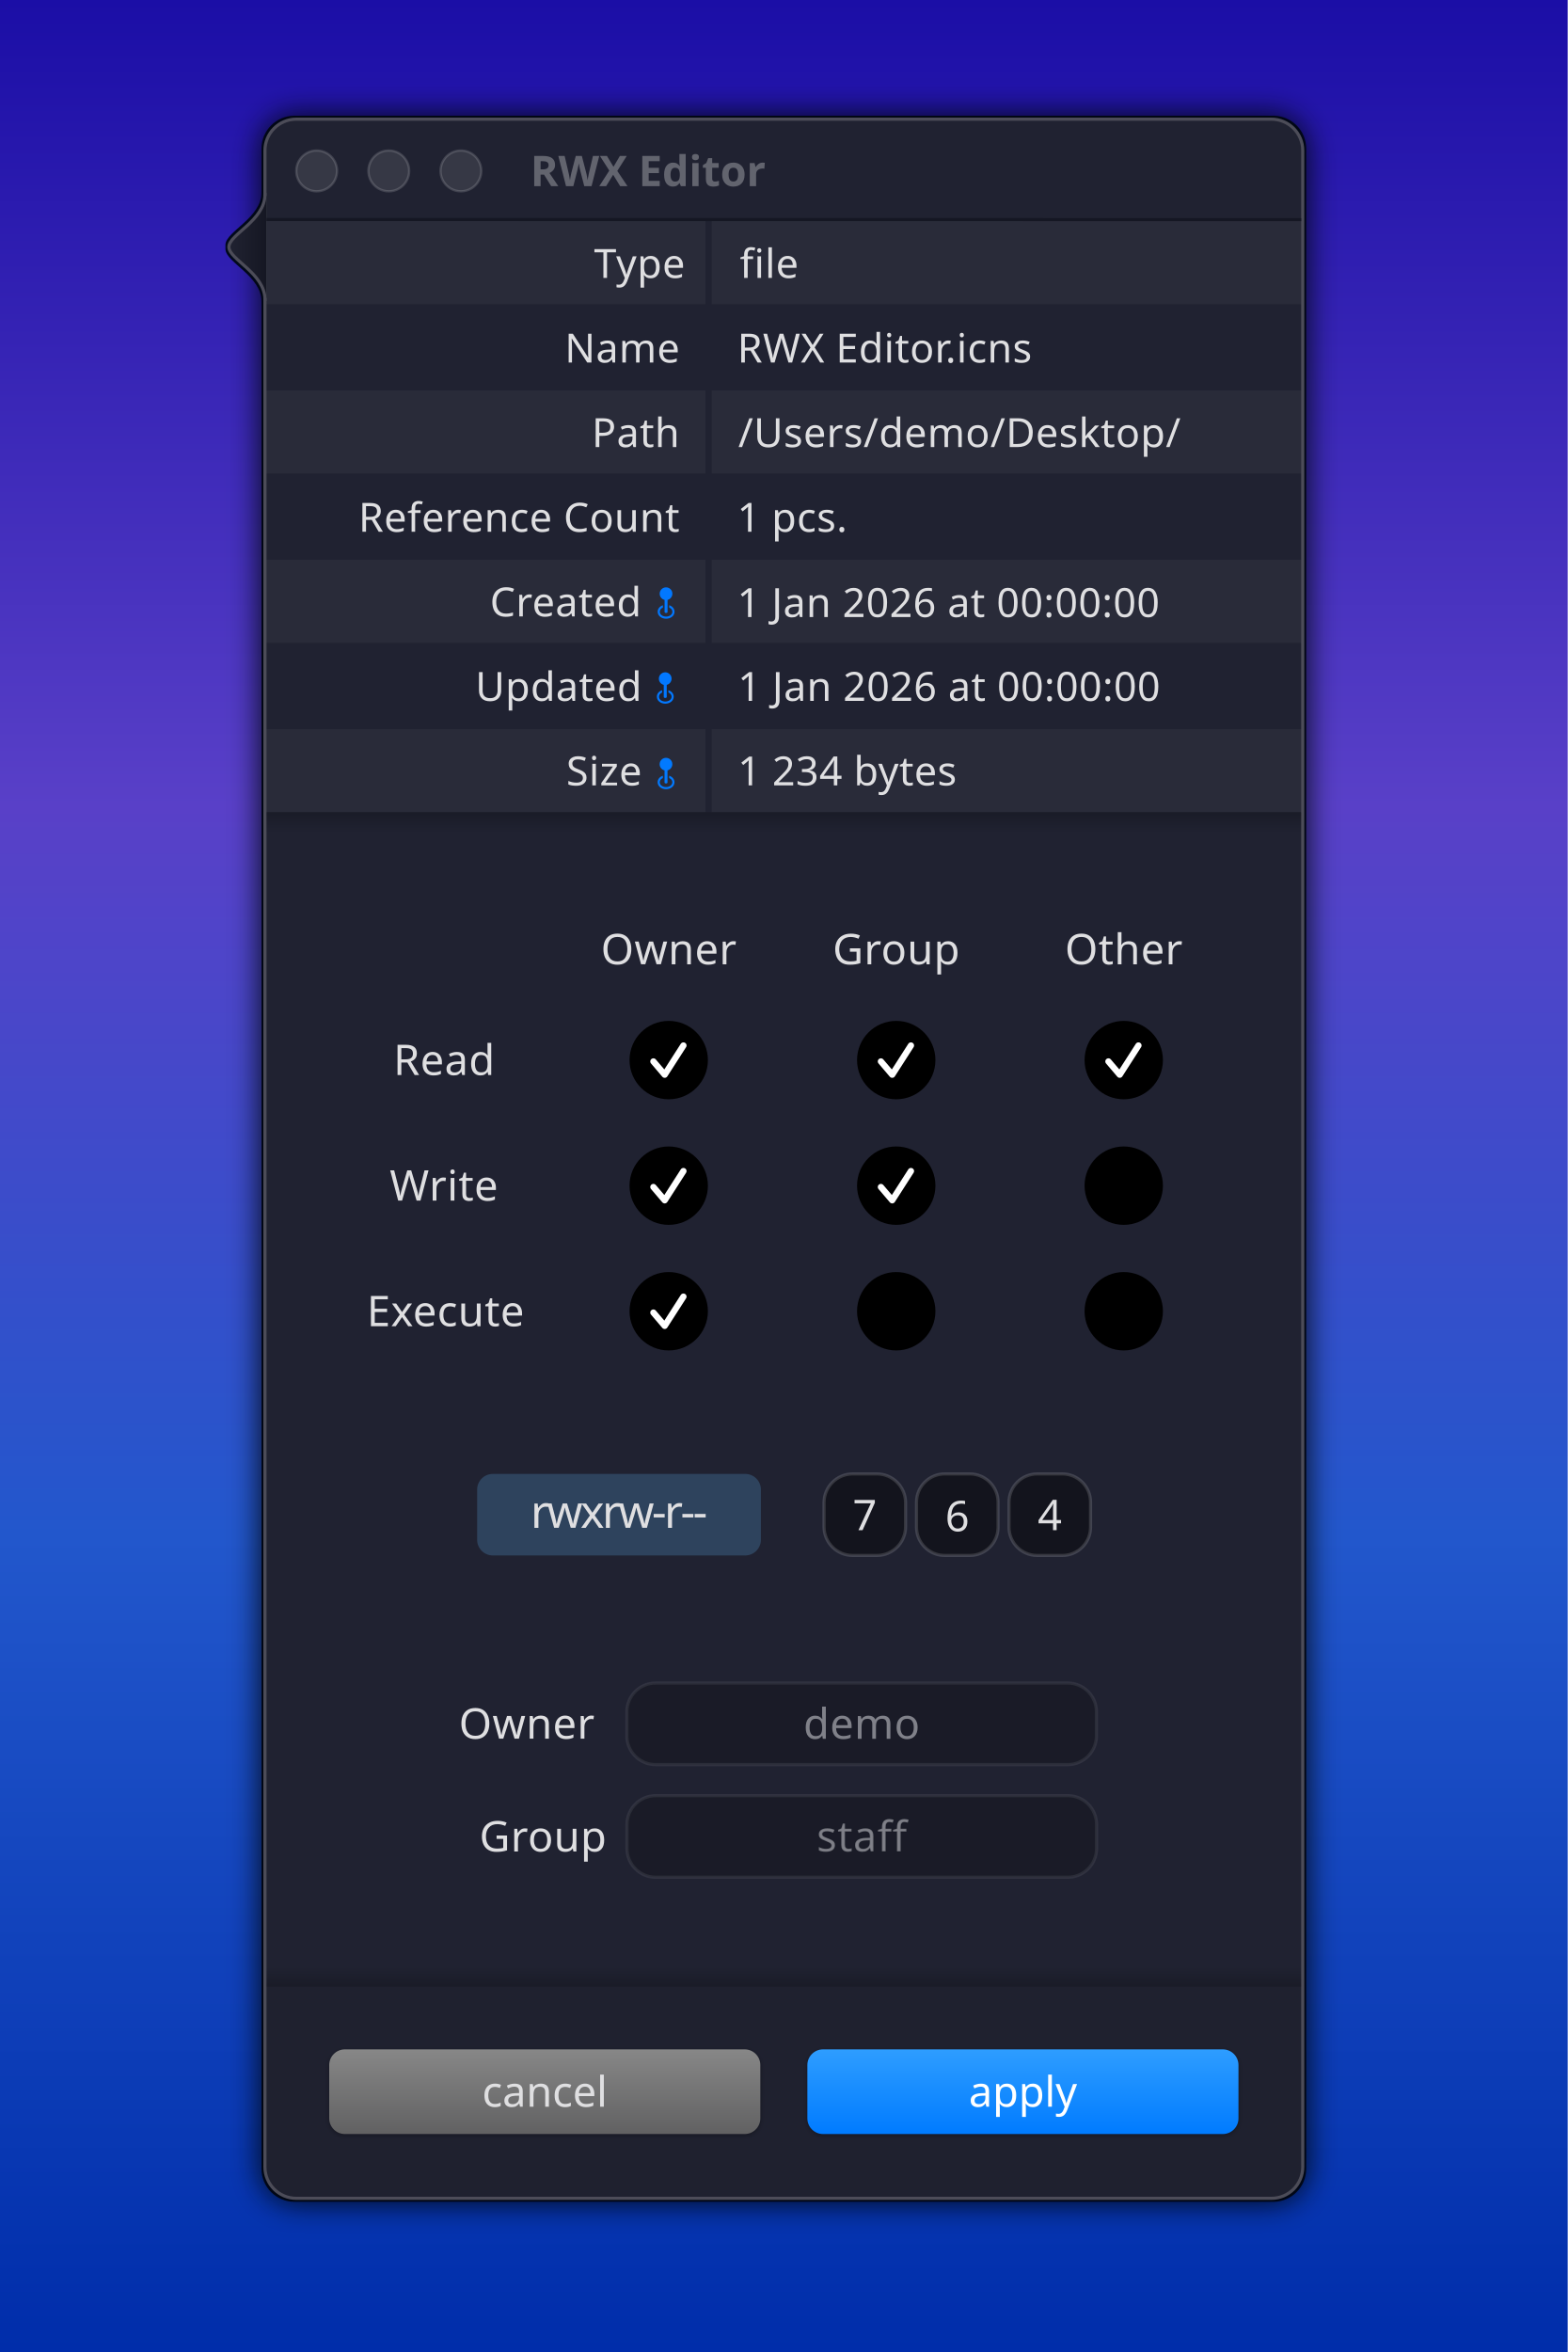
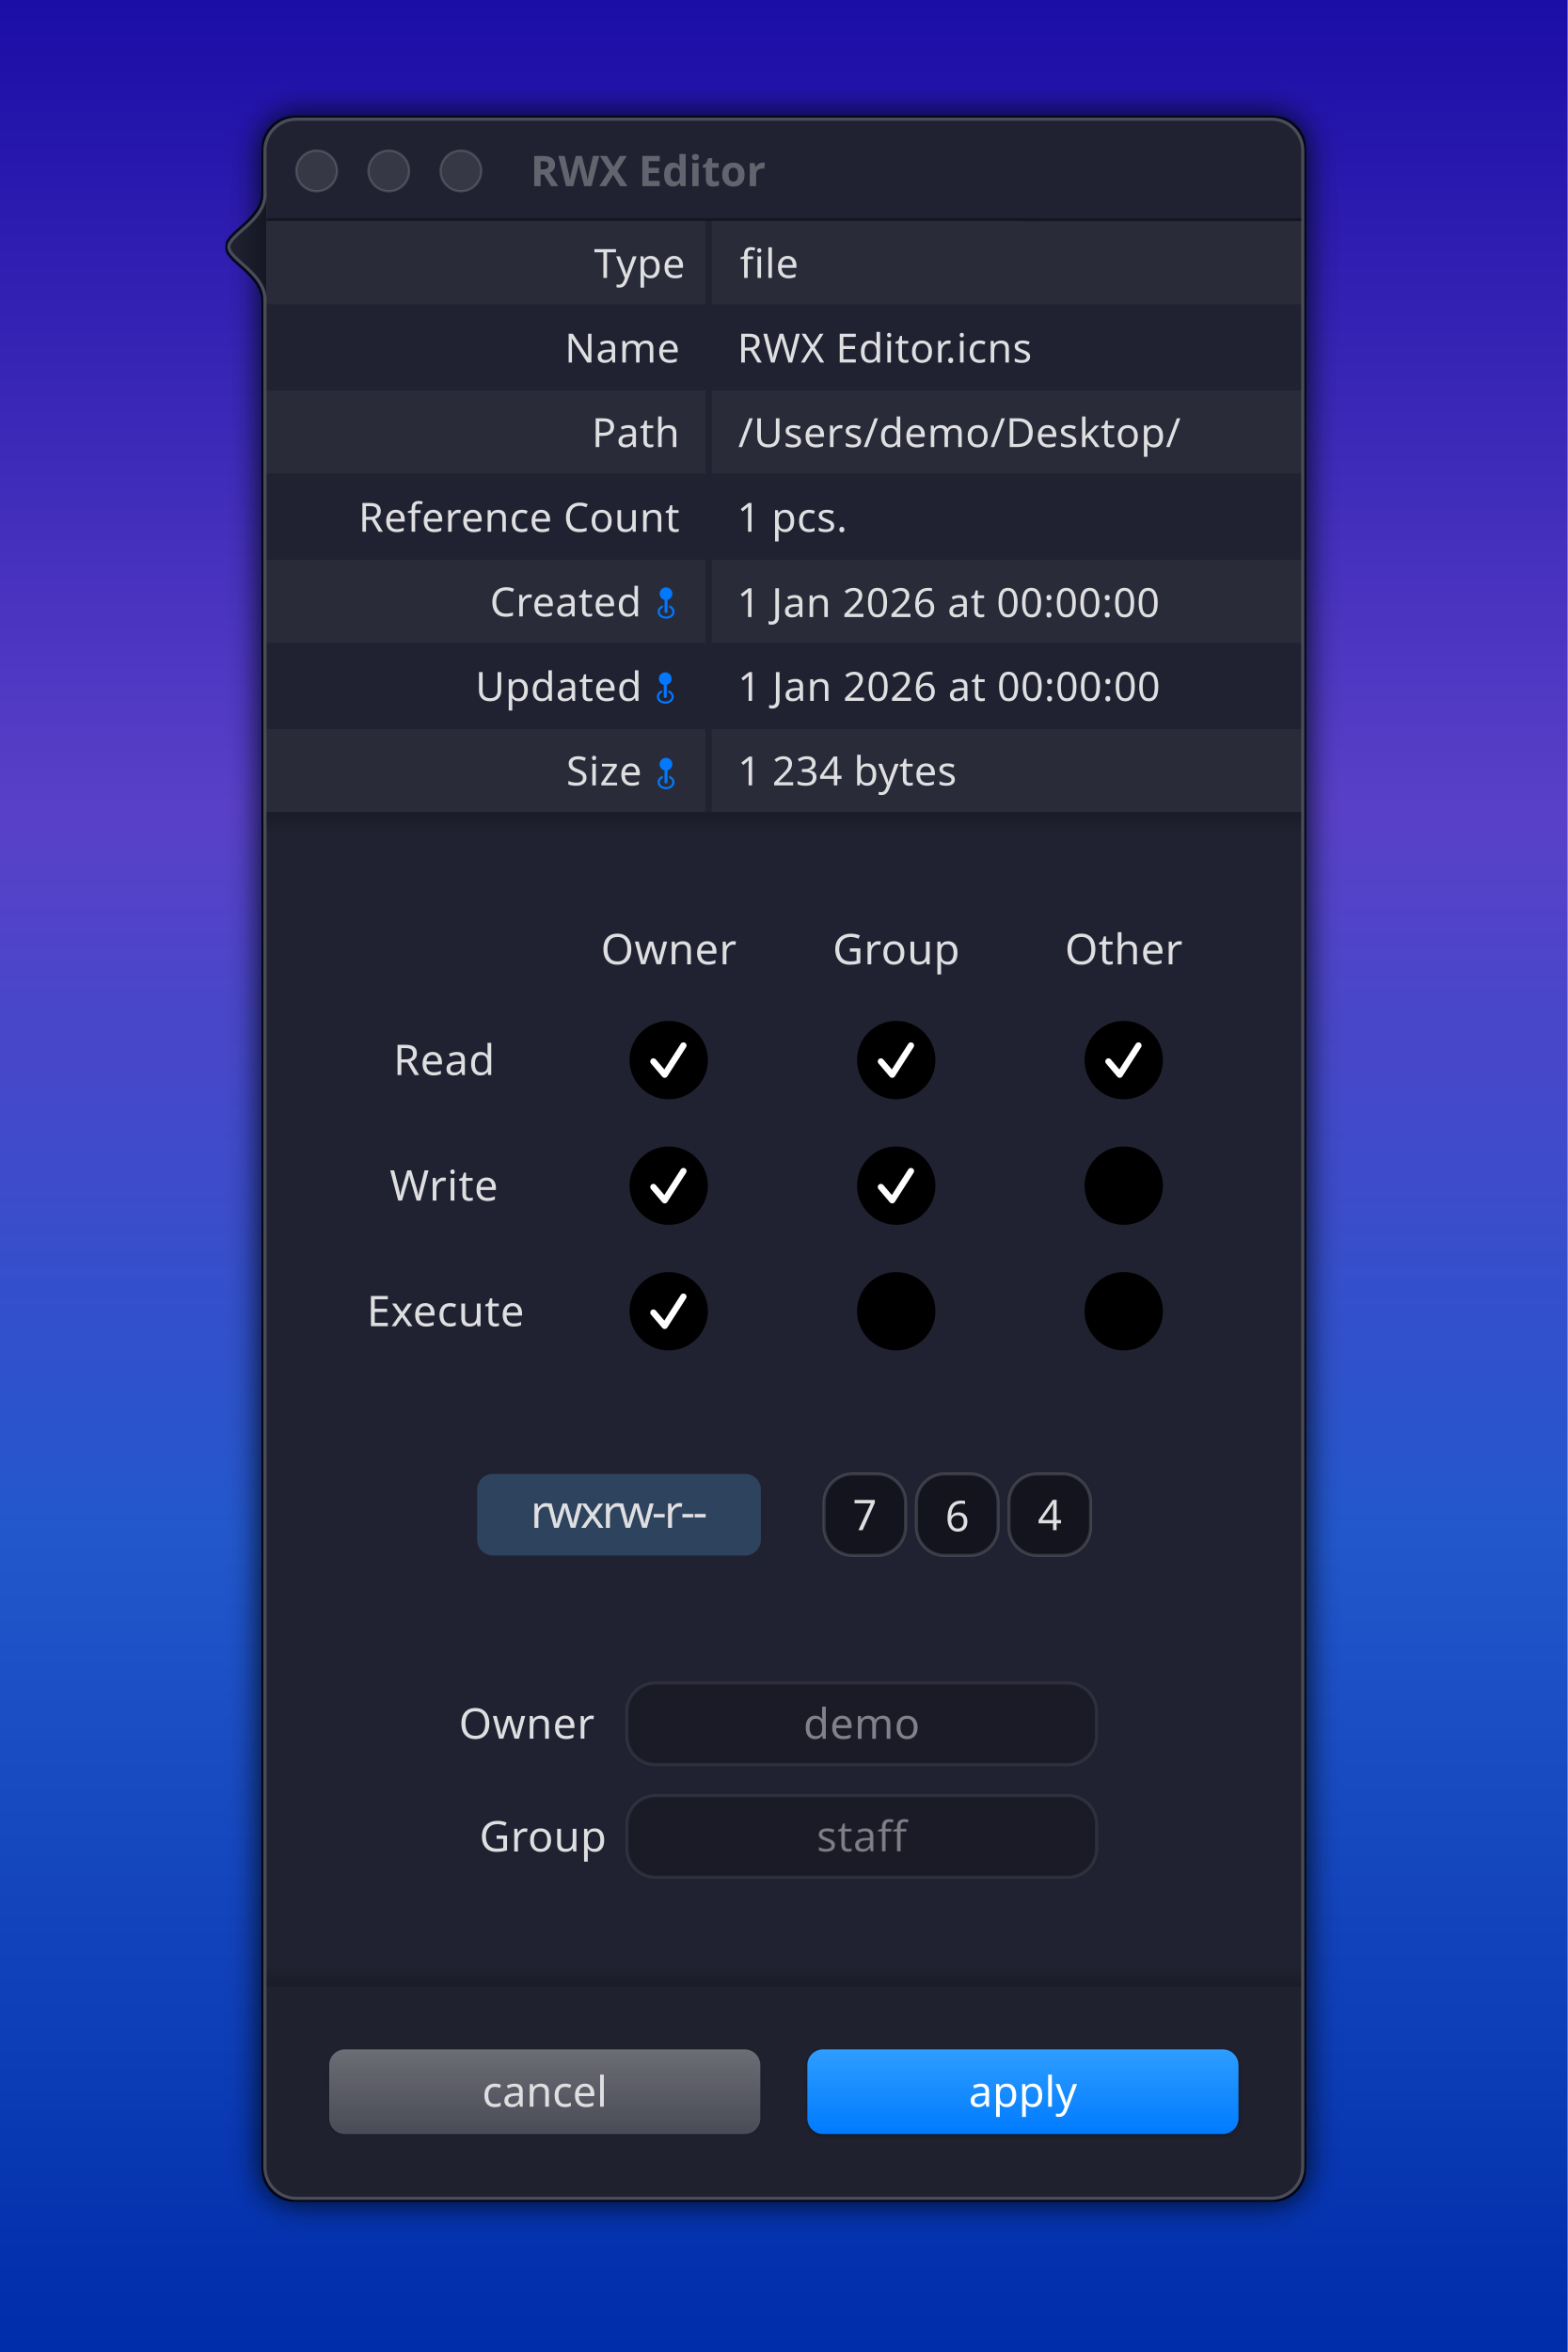
<svg xmlns="http://www.w3.org/2000/svg" xmlns:ns1="https://boxy-svg.com" viewBox="0 0 1000 1500">
  <defs>
    <filter id="drop-shadow-filter-1" color-interpolation-filters="sRGB" x="-50%" y="-50%" width="200%" height="200%" ns1:preset="drop-shadow 1 0 0 10 1 rgba(0,0,0,0.3)">
      <feGaussianBlur in="SourceAlpha" stdDeviation="10" />
      <feOffset dx="0" dy="0" />
      <feComponentTransfer result="offsetblur">
        <feFuncA id="spread-ctrl" type="linear" slope="2" />
      </feComponentTransfer>
      <feFlood flood-color="rgba(0,0,0,0.3)" />
      <feComposite in2="offsetblur" operator="in" />
      <feMerge>
        <feMergeNode />
        <feMergeNode in="SourceGraphic" />
      </feMerge>
    </filter>
    <ns1:export>
      <ns1:file format="png" path="popup-light.png" />
    </ns1:export>
    <linearGradient gradientUnits="userSpaceOnUse" x1="499.617" y1="374" x2="499.617" y2="394" id="gradient-0" gradientTransform="matrix(1.1, 0, 0, 0.65, -49.57751, 274.9005)">
      <stop offset="0" style="stop-opacity: 0.2;" />
      <stop offset="1" style="stop-opacity: 0;" />
    </linearGradient>
    <linearGradient gradientUnits="userSpaceOnUse" x1="499.617" y1="374" x2="499.617" y2="394" id="gradient-3" gradientTransform="matrix(1.1, 0, 0, 0.65, -49.57806, -1510.156)">
      <stop offset="0" style="stop-opacity: 0.2;" />
      <stop offset="1" style="stop-opacity: 0;" />
    </linearGradient>
    <linearGradient gradientUnits="userSpaceOnUse" x1="623.617" y1="1020" x2="623.617" y2="1076" id="gradient-1" gradientTransform="matrix(1.200875, 0, 0, 0.964286, -401.3832, 323.4176)">
-       <stop offset="0" style="stop-color: rgb(135, 135, 135);" />
-       <stop offset="1" style="stop-color: rgb(97, 97, 98);" />
+       <stop offset="0" style="stop-color: rgb(255, 255, 255); stop-opacity: 0.35;" />
+       <stop offset="1" style="stop-color: rgb(252, 252, 255); stop-opacity: 0.2;" />
    </linearGradient>
    <linearGradient gradientUnits="userSpaceOnUse" x1="623.617" y1="1020" x2="623.617" y2="1076" id="gradient-2" gradientTransform="matrix(1.200875, 0, 0, 0.964286, -96.38344, 323.4176)">
      <stop offset="0" style="stop-color: rgb(46, 157, 255);" />
      <stop offset="1" style="stop-color: rgb(0, 123, 255);" />
    </linearGradient>
    <filter id="drop-shadow-filter-2" ns1:preset="drop-shadow 1 0 1 1.5 0.5 #0000004d" color-interpolation-filters="sRGB" x="-50%" y="-50%" width="200%" height="200%">
      <feGaussianBlur in="SourceAlpha" stdDeviation="1.5" />
      <feOffset dx="0" dy="1" />
      <feComponentTransfer result="offsetblur">
        <feFuncA id="spread-ctrl-2" type="linear" slope="1" />
      </feComponentTransfer>
      <feFlood flood-color="#0000004d" />
      <feComposite in2="offsetblur" operator="in" />
      <feMerge>
        <feMergeNode />
        <feMergeNode in="SourceGraphic" />
      </feMerge>
    </filter>
    <filter id="drop-shadow-filter-0" ns1:preset="drop-shadow 1 0 1 1.5 0.5 #0000004d" color-interpolation-filters="sRGB" x="-50%" y="-50%" width="200%" height="200%">
      <feGaussianBlur in="SourceAlpha" stdDeviation="1.5" />
      <feOffset dx="0" dy="1" />
      <feComponentTransfer result="offsetblur">
        <feFuncA id="spread-ctrl-3" type="linear" slope="1" />
      </feComponentTransfer>
      <feFlood flood-color="#0000004d" />
      <feComposite in2="offsetblur" operator="in" />
      <feMerge>
        <feMergeNode />
        <feMergeNode in="SourceGraphic" />
      </feMerge>
    </filter>
    <linearGradient gradientUnits="userSpaceOnUse" x1="162" y1="124" x2="162" y2="191" id="gradient-4" gradientTransform="matrix(0, -0.341331, 0.341331, 0, 104.536, 213.1861)">
      <stop offset="0" style="stop-color: rgb(32, 34, 49);" />
      <stop offset="1" style="stop-color: rgb(21, 23, 35);" />
    </linearGradient>
    <filter id="outline-filter-0" ns1:preset="outline 1 1 #01091c" color-interpolation-filters="sRGB" x="-50%" y="-50%" width="200%" height="200%">
      <feMorphology in="SourceAlpha" result="dilated" operator="dilate" radius="1" />
      <feFlood flood-color="#01091c" result="flood" />
      <feComposite in="flood" in2="dilated" operator="in" result="outline" />
      <feMerge>
        <feMergeNode in="outline" />
        <feMergeNode in="SourceGraphic" />
      </feMerge>
    </filter>
    <mask id="mask-0">
      <rect x="141" y="119" width="29" height="77" style="fill: rgb(255, 255, 255);" />
    </mask>
    <linearGradient gradientUnits="userSpaceOnUse" x1="500" y1="0" x2="500" y2="1500" id="gradient-5">
      <stop offset="0" style="stop-color: rgb(27, 14, 166);" />
      <stop offset="0.343" style="stop-color: rgb(89, 64, 200);" />
      <stop offset="0.653" style="stop-color: rgb(34, 87, 204);" />
      <stop offset="1" style="stop-color: rgb(0, 45, 170);" />
    </linearGradient>
  </defs>
  <rect width="1000" height="1500" style="fill: url(&quot;#gradient-5&quot;);" />
  <g>
    <g style="filter: url(&quot;#outline-filter-0&quot;);">
      <rect style="stroke-width: 2; filter: url(&quot;#drop-shadow-filter-1&quot;); fill: rgb(32, 34, 49); stroke: rgb(76, 76, 88);" x="169" y="76" width="662" height="1326" rx="20" ry="20" />
      <path d="M 169 124 L 178 124 L 178 191 L 169 191 C 169 174.25 146 165.408 146 157.5 C 146 149.556 169 140.75 169 124 Z" style="stroke-width: 2; filter: none; fill: url(&quot;#gradient-4&quot;); stroke: rgb(76, 76, 88); mask: url(&quot;#mask-0&quot;);" />
    </g>
    <g>
      <g style="filter: none;">
        <ellipse style="stroke-width: 1.5; fill: rgba(255, 255, 255, 0.1); stroke: rgba(255, 255, 255, 0.15);" cx="202" cy="109" rx="13" ry="13" />
        <ellipse style="stroke-width: 1.5; fill: rgba(255, 255, 255, 0.1); stroke: rgba(255, 255, 255, 0.15);" cx="248" cy="109" rx="13" ry="13" />
        <ellipse style="stroke-width: 1.5; fill: rgba(255, 255, 255, 0.1); stroke: rgba(255, 255, 255, 0.15);" cx="294" cy="109" rx="13" ry="13" />
      </g>
      <text style="fill: rgba(255, 255, 255, 0.3); font-family: &quot;SF Pro&quot;; font-size: 27px; font-weight: 700; white-space: pre;" x="338.33" y="118.735">RWX Editor</text>
      <line style="fill: none; stroke-width: 2; stroke: rgb(21, 23, 35);" x1="170" y1="140" x2="830" y2="140.082" />
    </g>
    <g>
      <g>
        <rect x="170" y="141" width="280" height="53" style="stroke-width: 1; filter: none; fill: rgba(255, 255, 255, 0.04);" />
        <rect x="170" y="249" width="280" height="53" style="stroke-width: 1; filter: none; fill: rgba(255, 255, 255, 0.04);" />
        <rect x="170" y="357" width="280" height="53" style="stroke-width: 1; filter: none; fill: rgba(255, 255, 255, 0.04);" />
        <rect x="170" y="465" width="280" height="53" style="stroke-width: 1; filter: none; fill: rgba(255, 255, 255, 0.04);" />
        <rect x="454" y="141" width="376" height="53" style="stroke-width: 1; filter: none; fill: rgba(255, 255, 255, 0.04);" />
        <rect x="454" y="249" width="376" height="53" style="stroke-width: 1; filter: none; fill: rgba(255, 255, 255, 0.04);" />
        <rect x="454" y="357" width="376" height="53" style="stroke-width: 1; filter: none; fill: rgba(255, 255, 255, 0.04);" />
        <rect x="454" y="465" width="376" height="53" style="stroke-width: 1; filter: none; fill: rgba(255, 255, 255, 0.04);" />
      </g>
      <g>
        <text style="fill: rgb(223, 223, 225); font-family: &quot;SF Pro&quot;; font-size: 25.7px; letter-spacing: 0.3px; white-space: pre; filter: none;" x="378.913" y="177.251">Type</text>
        <text style="fill: rgb(223, 223, 225); font-family: &quot;SF Pro&quot;; font-size: 25.7px; letter-spacing: 0.3px; white-space: pre; filter: none;" x="471.868" y="177.251">file</text>
        <text style="fill: rgb(223, 223, 225); font-family: &quot;SF Pro&quot;; font-size: 25.7px; letter-spacing: 0.3px; text-anchor: end; white-space: pre; filter: none;" x="433.609" y="231.191">Name</text>
        <text style="fill: rgb(223, 223, 225); font-family: &quot;SF Pro&quot;; font-size: 25.7px; letter-spacing: 0.3px; white-space: pre; filter: none;" x="470.323" y="231.191">RWX Editor.icns</text>
        <text style="fill: rgb(223, 223, 225); font-family: &quot;SF Pro&quot;; font-size: 25.7px; letter-spacing: 0.3px; text-anchor: end; white-space: pre; filter: none;" x="433.508" y="285.128">Path</text>
        <text style="fill: rgb(223, 223, 225); font-family: &quot;SF Pro&quot;; font-size: 25.7px; letter-spacing: 0.3px; white-space: pre; filter: none;" x="470.894" y="285.128">/Users/demo/Desktop/</text>
        <text style="fill: rgb(223, 223, 225); font-family: &quot;SF Pro&quot;; font-size: 25.7px; letter-spacing: 0.3px; text-anchor: end; white-space: pre; filter: none;" x="433.508" y="339.136">Reference Count</text>
        <text style="fill: rgb(223, 223, 225); font-family: &quot;SF Pro&quot;; font-size: 25.7px; letter-spacing: 0.3px; white-space: pre; filter: none;" x="470.23" y="339.136">1 pcs.</text>
        <g>
          <text style="fill: rgb(223, 223, 225); font-family: &quot;SF Pro&quot;; font-size: 25.7px; letter-spacing: 0.3px; text-anchor: end; white-space: pre; filter: none;" x="409.141" y="393.111">Created</text>
          <path d="M 419.521 390.129 C 419.521 388.209 420.871 386.647 422.861 386.011 L 422.861 387.498 C 421.651 387.989 420.871 388.951 420.871 390.129 C 420.871 391.889 422.601 393.229 424.891 393.229 C 427.181 393.229 428.901 391.889 428.901 390.129 C 428.901 388.939 428.121 387.969 426.881 387.465 L 426.881 385.995 C 428.891 386.626 430.261 388.2 430.261 390.129 C 430.261 392.649 427.941 394.58 424.891 394.58 C 421.841 394.58 419.521 392.649 419.521 390.129 Z M 423.921 390.321 L 423.921 382.589 C 422.131 382.168 420.791 380.564 420.791 378.622 C 420.791 376.409 422.621 374.58 424.861 374.58 C 427.091 374.58 428.911 376.392 428.911 378.622 C 428.911 380.54 427.601 382.151 425.821 382.583 L 425.821 390.321 C 425.821 390.669 425.391 390.927 424.861 390.927 C 424.341 390.927 423.921 390.669 423.921 390.321 Z" style="stroke-width: 1; filter: none; fill: rgb(2, 120, 255);" />
        </g>
        <text style="fill: rgb(223, 223, 225); font-family: &quot;SF Pro&quot;; font-size: 25.7px; letter-spacing: 0.3px; white-space: pre;" x="470.23" y="393.514">1 Jan 2026 at 00:00:00</text>
        <g>
          <text style="fill: rgb(223, 223, 225); font-family: &quot;SF Pro&quot;; font-size: 25.7px; letter-spacing: 0.3px; text-anchor: end; white-space: pre; filter: none;" x="409.431" y="447">Updated</text>
          <path d="M 419.001 444.314 C 419.001 442.394 420.351 440.832 422.341 440.196 L 422.341 441.683 C 421.131 442.174 420.351 443.136 420.351 444.314 C 420.351 446.074 422.081 447.414 424.371 447.414 C 426.661 447.414 428.381 446.074 428.381 444.314 C 428.381 443.124 427.601 442.154 426.361 441.65 L 426.361 440.18 C 428.371 440.811 429.741 442.385 429.741 444.314 C 429.741 446.834 427.421 448.765 424.371 448.765 C 421.321 448.765 419.001 446.834 419.001 444.314 Z M 423.401 444.506 L 423.401 436.774 C 421.611 436.353 420.271 434.749 420.271 432.807 C 420.271 430.594 422.101 428.765 424.341 428.765 C 426.571 428.765 428.391 430.577 428.391 432.807 C 428.391 434.725 427.081 436.336 425.301 436.768 L 425.301 444.506 C 425.301 444.854 424.871 445.112 424.341 445.112 C 423.821 445.112 423.401 444.854 423.401 444.506 Z" style="stroke-width: 1; filter: none; fill: rgb(2, 120, 255);" />
        </g>
        <text style="fill: rgb(223, 223, 225); font-family: &quot;SF Pro&quot;; font-size: 25.7px; letter-spacing: 0.3px; white-space: pre;" x="470.61" y="447">1 Jan 2026 at 00:00:00</text>
        <g>
          <text style="fill: rgb(223, 223, 225); font-family: &quot;SF Pro&quot;; font-size: 25.7px; letter-spacing: 0.3px; text-anchor: end; white-space: pre; filter: none;" x="409.431" y="500.889">Size</text>
          <path d="M 419.491 498.858 C 419.491 496.938 420.841 495.376 422.831 494.74 L 422.831 496.227 C 421.621 496.718 420.841 497.68 420.841 498.858 C 420.841 500.618 422.571 501.958 424.861 501.958 C 427.151 501.958 428.871 500.618 428.871 498.858 C 428.871 497.668 428.091 496.698 426.851 496.194 L 426.851 494.724 C 428.861 495.355 430.231 496.929 430.231 498.858 C 430.231 501.378 427.911 503.309 424.861 503.309 C 421.811 503.309 419.491 501.378 419.491 498.858 Z M 423.891 499.05 L 423.891 491.318 C 422.101 490.897 420.761 489.293 420.761 487.351 C 420.761 485.138 422.591 483.309 424.831 483.309 C 427.061 483.309 428.881 485.121 428.881 487.351 C 428.881 489.269 427.571 490.88 425.791 491.312 L 425.791 499.05 C 425.791 499.398 425.361 499.656 424.831 499.656 C 424.311 499.656 423.891 499.398 423.891 499.05 Z" style="stroke-width: 1; filter: none; fill: rgb(2, 122, 255);" />
        </g>
        <text style="fill: rgb(223, 223, 225); font-family: &quot;SF Pro&quot;; font-size: 25.7px; letter-spacing: 0.3px; white-space: pre; filter: none;" x="470.61" y="500.889">1 234 bytes</text>
      </g>
    </g>
    <rect x="170" y="518" width="660" height="13" style="fill: url(&quot;#gradient-0&quot;); stroke-width: 1;" />
    <g>
      <g>
        <text style="fill: rgb(223, 223, 225); font-family: &quot;SF Pro&quot;; font-size: 27px; letter-spacing: 0.3px; text-anchor: middle; white-space: pre;" x="426.562" y="614.989">Owner</text>
        <text style="fill: rgb(223, 223, 225); font-family: &quot;SF Pro&quot;; font-size: 27px; letter-spacing: 0.3px; text-anchor: middle; white-space: pre;" x="571.691" y="614.989">Group</text>
        <text style="fill: rgb(223, 223, 225); font-family: &quot;SF Pro&quot;; font-size: 27px; letter-spacing: 0.3px; text-anchor: middle; white-space: pre;" x="716.821" y="614.989">Other</text>
      </g>
      <g>
        <text style="fill: rgb(223, 223, 225); font-family: &quot;SF Pro&quot;; font-size: 27px; letter-spacing: 0.3px; white-space: pre;" x="250.962" y="685.606">Read</text>
        <text style="fill: rgb(223, 223, 225); font-family: &quot;SF Pro&quot;; font-size: 27px; letter-spacing: 0.3px; white-space: pre;" x="248.579" y="765.694">Write</text>
        <text style="fill: rgb(223, 223, 225); font-family: &quot;SF Pro&quot;; font-size: 27px; letter-spacing: 0.3px; white-space: pre;" x="233.998" y="845.781">Execute</text>
      </g>
      <g>
        <ellipse style="stroke-width: 1; fill: color(display-p3 0.254 0.572 0.158);" cx="426.562" cy="676.08" rx="25" ry="25" />
        <path style="stroke-linecap: round; stroke-linejoin: round; stroke-width: 4; stroke: rgb(255, 255, 255); fill: none;" d="M 416.792 676.939 L 423.992 685.388 L 435.942 666.772" />
      </g>
      <g>
        <ellipse style="stroke-width: 1; fill: color(display-p3 0.836 0.464 0.172);" cx="571.691" cy="676.08" rx="25" ry="25" />
        <path style="stroke-linecap: round; stroke-linejoin: round; stroke-width: 4; stroke: rgb(255, 255, 255); fill: none;" d="M 561.921 676.939 L 569.121 685.388 L 581.071 666.772" />
      </g>
      <g>
        <ellipse style="stroke-width: 1; fill: color(display-p3 0.767 0.199 0.113);" cx="716.821" cy="676.08" rx="25" ry="25" />
        <path style="stroke-linecap: round; stroke-linejoin: round; stroke-width: 4; stroke: rgb(255, 255, 255); fill: none;" d="M 707.051 676.939 L 714.251 685.388 L 726.201 666.772" />
      </g>
      <g>
        <ellipse style="stroke-width: 1; fill: color(display-p3 0.254 0.572 0.158);" cx="426.562" cy="756.168" rx="25" ry="25" />
        <path style="stroke-linecap: round; stroke-linejoin: round; stroke-width: 4; stroke: rgb(255, 255, 255); fill: none;" d="M 416.792 757.027 L 423.992 765.476 L 435.942 746.86" />
      </g>
      <g>
        <ellipse style="stroke-width: 1; fill: color(display-p3 0.836 0.464 0.172);" cx="571.691" cy="756.168" rx="25" ry="25" />
        <path style="stroke-linecap: round; stroke-linejoin: round; stroke-width: 4; stroke: rgb(255, 255, 255); fill: none;" d="M 561.922 757.026 L 569.122 765.475 L 581.072 746.859" />
      </g>
      <ellipse style="stroke-width: 1; filter: none; fill: color(display-p3 0 0 0 / 0.3);" cx="716.821" cy="756.168" rx="25" ry="25" />
      <g>
        <ellipse style="stroke-width: 1; fill: color(display-p3 0.254 0.572 0.158);" cx="426.562" cy="836.255" rx="25" ry="25" />
        <path style="stroke-linecap: round; stroke-linejoin: round; stroke-width: 4; stroke: rgb(255, 255, 255); fill: none;" d="M 416.792 837.114 L 423.992 845.563 L 435.942 826.947" />
      </g>
      <ellipse style="stroke-width: 1; filter: none; fill: color(display-p3 0 0 0 / 0.3);" cx="571.691" cy="836.255" rx="25" ry="25" />
      <ellipse style="stroke-width: 1; filter: none; fill: color(display-p3 0 0 0 / 0.3);" cx="716.821" cy="836.255" rx="25" ry="25" />
    </g>
    <g>
      <g>
        <rect style="stroke-width: 1; fill: rgb(46, 67, 93);" x="304.363" y="940" width="181" height="52" rx="10" ry="10" />
        <text style="fill: rgb(223, 223, 225); font-family: &quot;PT Mono&quot;; font-size: 29px; letter-spacing: -1.5px; text-anchor: middle; white-space: pre;" x="394.863" y="974.411">rwxrw-r--</text>
      </g>
      <g>
        <g>
          <rect style="stroke-width: 2; stroke: rgba(255, 255, 255, 0.15); fill: rgba(0, 0, 0, 0.4);" x="525.637" y="940" width="52" height="52" rx="18.307" ry="18.307" />
          <text style="fill: rgb(223, 223, 225); font-family: &quot;SF Pro&quot;; font-size: 27px; letter-spacing: 0.3px; text-anchor: middle; white-space: pre;" x="551.637" y="975.89">7</text>
        </g>
        <g>
          <rect style="stroke-width: 2; stroke: rgba(255, 255, 255, 0.15); fill: rgba(0, 0, 0, 0.4);" x="584.637" y="940" width="52" height="52" rx="18" ry="18" />
          <text style="fill: rgb(223, 223, 225); font-family: &quot;SF Pro&quot;; font-size: 27px; letter-spacing: 0.3px; text-anchor: middle; white-space: pre;" x="610.637" y="976.567">6</text>
        </g>
        <g>
          <rect style="stroke-width: 2; stroke: rgba(255, 255, 255, 0.15); fill: rgba(0, 0, 0, 0.4);" x="643.637" y="940" width="52" height="52" rx="18" ry="18" />
          <text style="fill: rgb(223, 223, 225); font-family: &quot;SF Pro&quot;; font-size: 27px; letter-spacing: 0.3px; text-anchor: middle; white-space: pre;" x="669.637" y="975.89">4</text>
        </g>
      </g>
    </g>
    <g>
      <g>
        <text style="fill: rgb(223, 223, 225); font-family: &quot;SF Pro&quot;; font-size: 27px; letter-spacing: 0.3px; text-anchor: end; white-space: pre;" x="379.263" y="1108.86">Owner</text>
        <text style="fill: rgb(223, 223, 225); font-family: &quot;SF Pro&quot;; font-size: 27px; letter-spacing: 0.3px; white-space: pre;" x="305.778" y="1180.79">Group</text>
      </g>
      <g style="opacity: 0.5;">
        <g>
          <rect style="stroke-width: 2; stroke: rgba(255, 255, 255, 0.15); fill: rgba(0, 0, 0, 0.4);" x="399.872" y="1073.38" width="299.516" height="52" rx="18.307" ry="18.307" />
          <text style="fill: rgb(223, 223, 225); font-family: &quot;SF Pro&quot;; font-size: 27px; letter-spacing: 0.3px; text-anchor: middle; white-space: pre;" x="549.63" y="1108.91">demo</text>
        </g>
        <g>
          <rect style="stroke-width: 2; stroke: rgba(255, 255, 255, 0.15); fill: rgba(0, 0, 0, 0.4);" x="399.949" y="1145.21" width="299.516" height="52" rx="18.307" ry="18.307" />
          <text style="fill: rgb(223, 223, 225); font-family: &quot;SF Pro&quot;; font-size: 27px; letter-spacing: 0.3px; stroke: rgba(0, 0, 0, 0.15); text-anchor: middle; white-space: pre;" x="549.707" y="1180.74">staff</text>
        </g>
      </g>
    </g>
    <rect x="170" y="-1267" width="660" height="13" style="stroke-width: 1; fill: url(&quot;#gradient-3&quot;);" transform="matrix(1, 0, 0, -1, 0, 0)" />
    <g>
      <path style="fill: rgba(0, 0, 0, 0.04);" d="M 170 1267 H 830 A 0 0 0 0 1 830 1267 V 1382 A 19 19 0 0 1 811 1401 H 189 A 19 19 0 0 1 170 1382 V 1267 A 0 0 0 0 1 170 1267 Z" ns1:shape="rect 170 1267 660 134 0 0 0 0 0 0 0 19 19 0 19 19 2@32c62caf" />
    </g>
    <g>
      <g>
        <rect x="210" y="1307" width="275" height="54" style="stroke-width: 1; fill: url(&quot;#gradient-1&quot;); filter: url(&quot;#drop-shadow-filter-2&quot;);" rx="10" ry="10" />
        <text style="fill: rgb(223, 223, 225); font-family: &quot;SF Pro&quot;; font-size: 27px; text-anchor: middle; white-space: pre;" x="347.5" y="1343.58">cancel</text>
      </g>
      <g>
        <rect x="515" y="1307" width="275" height="54" style="stroke-width: 1; fill: url(&quot;#gradient-2&quot;); filter: url(&quot;#drop-shadow-filter-0&quot;);" rx="10" ry="10" />
        <text style="fill: rgb(255, 255, 255); font-family: &quot;SF Pro&quot;; font-size: 27px; text-anchor: middle; white-space: pre;" x="652.5" y="1343.58">apply</text>
      </g>
    </g>
  </g>
</svg>
